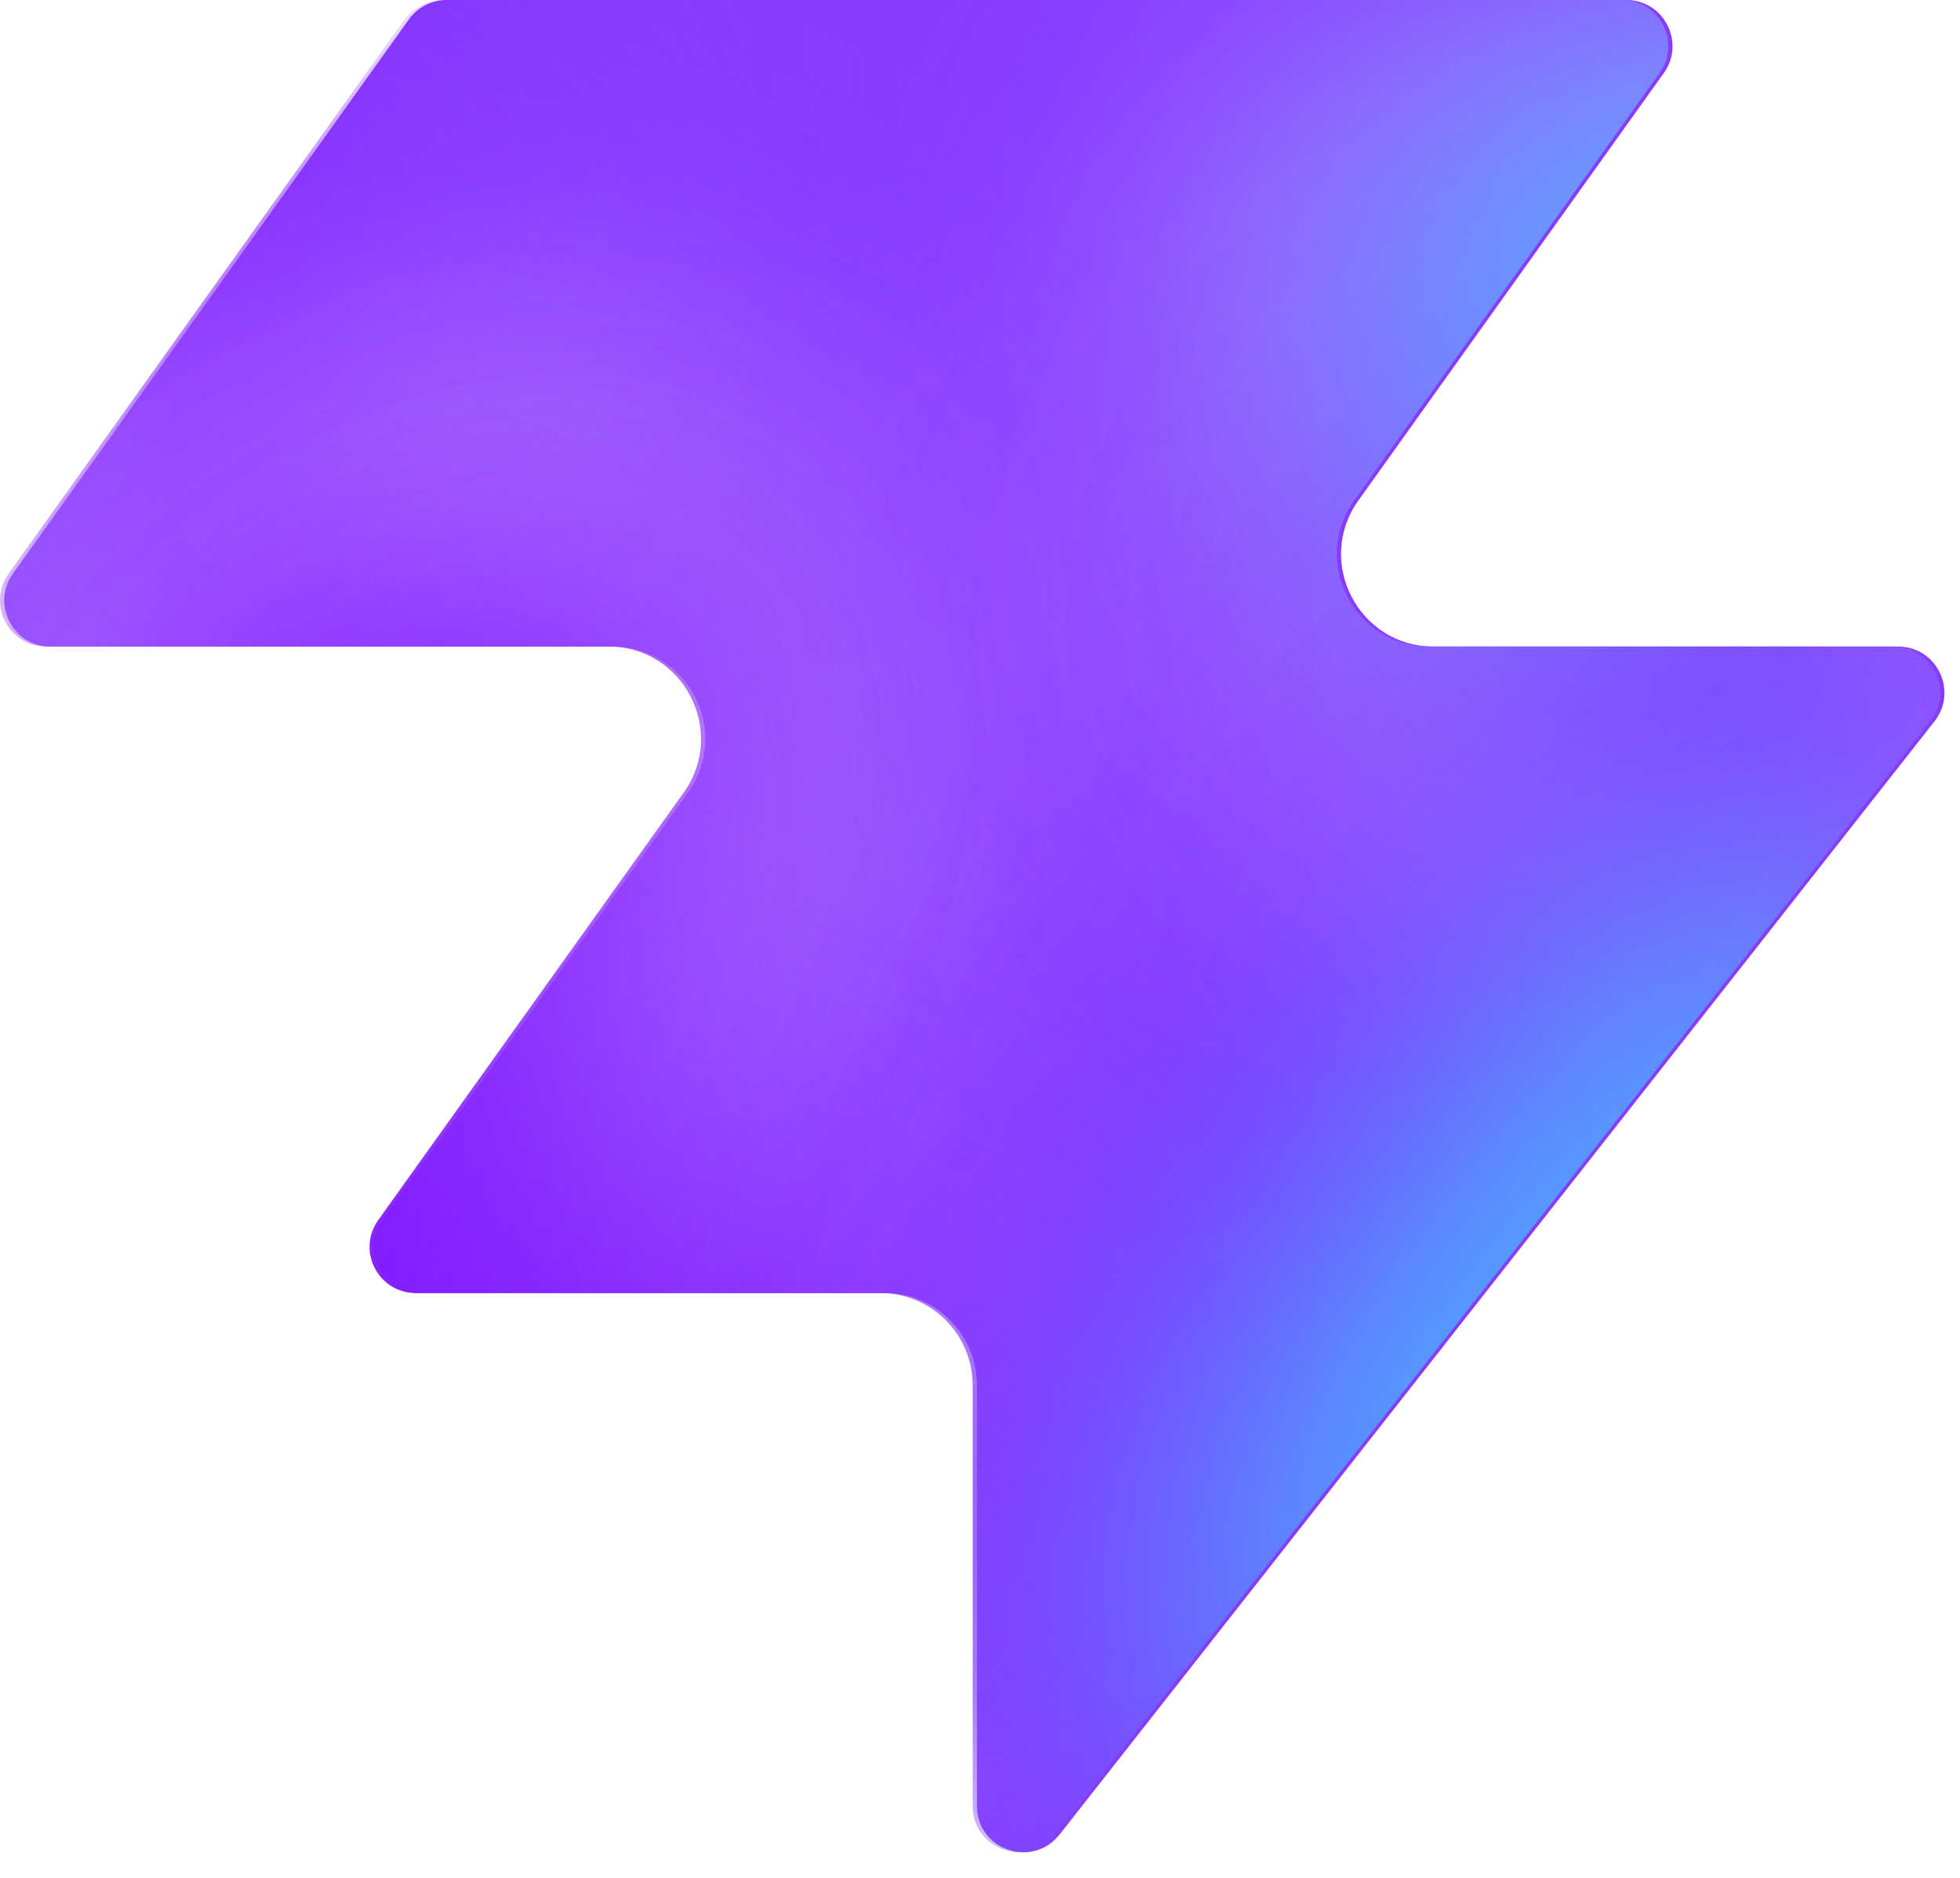
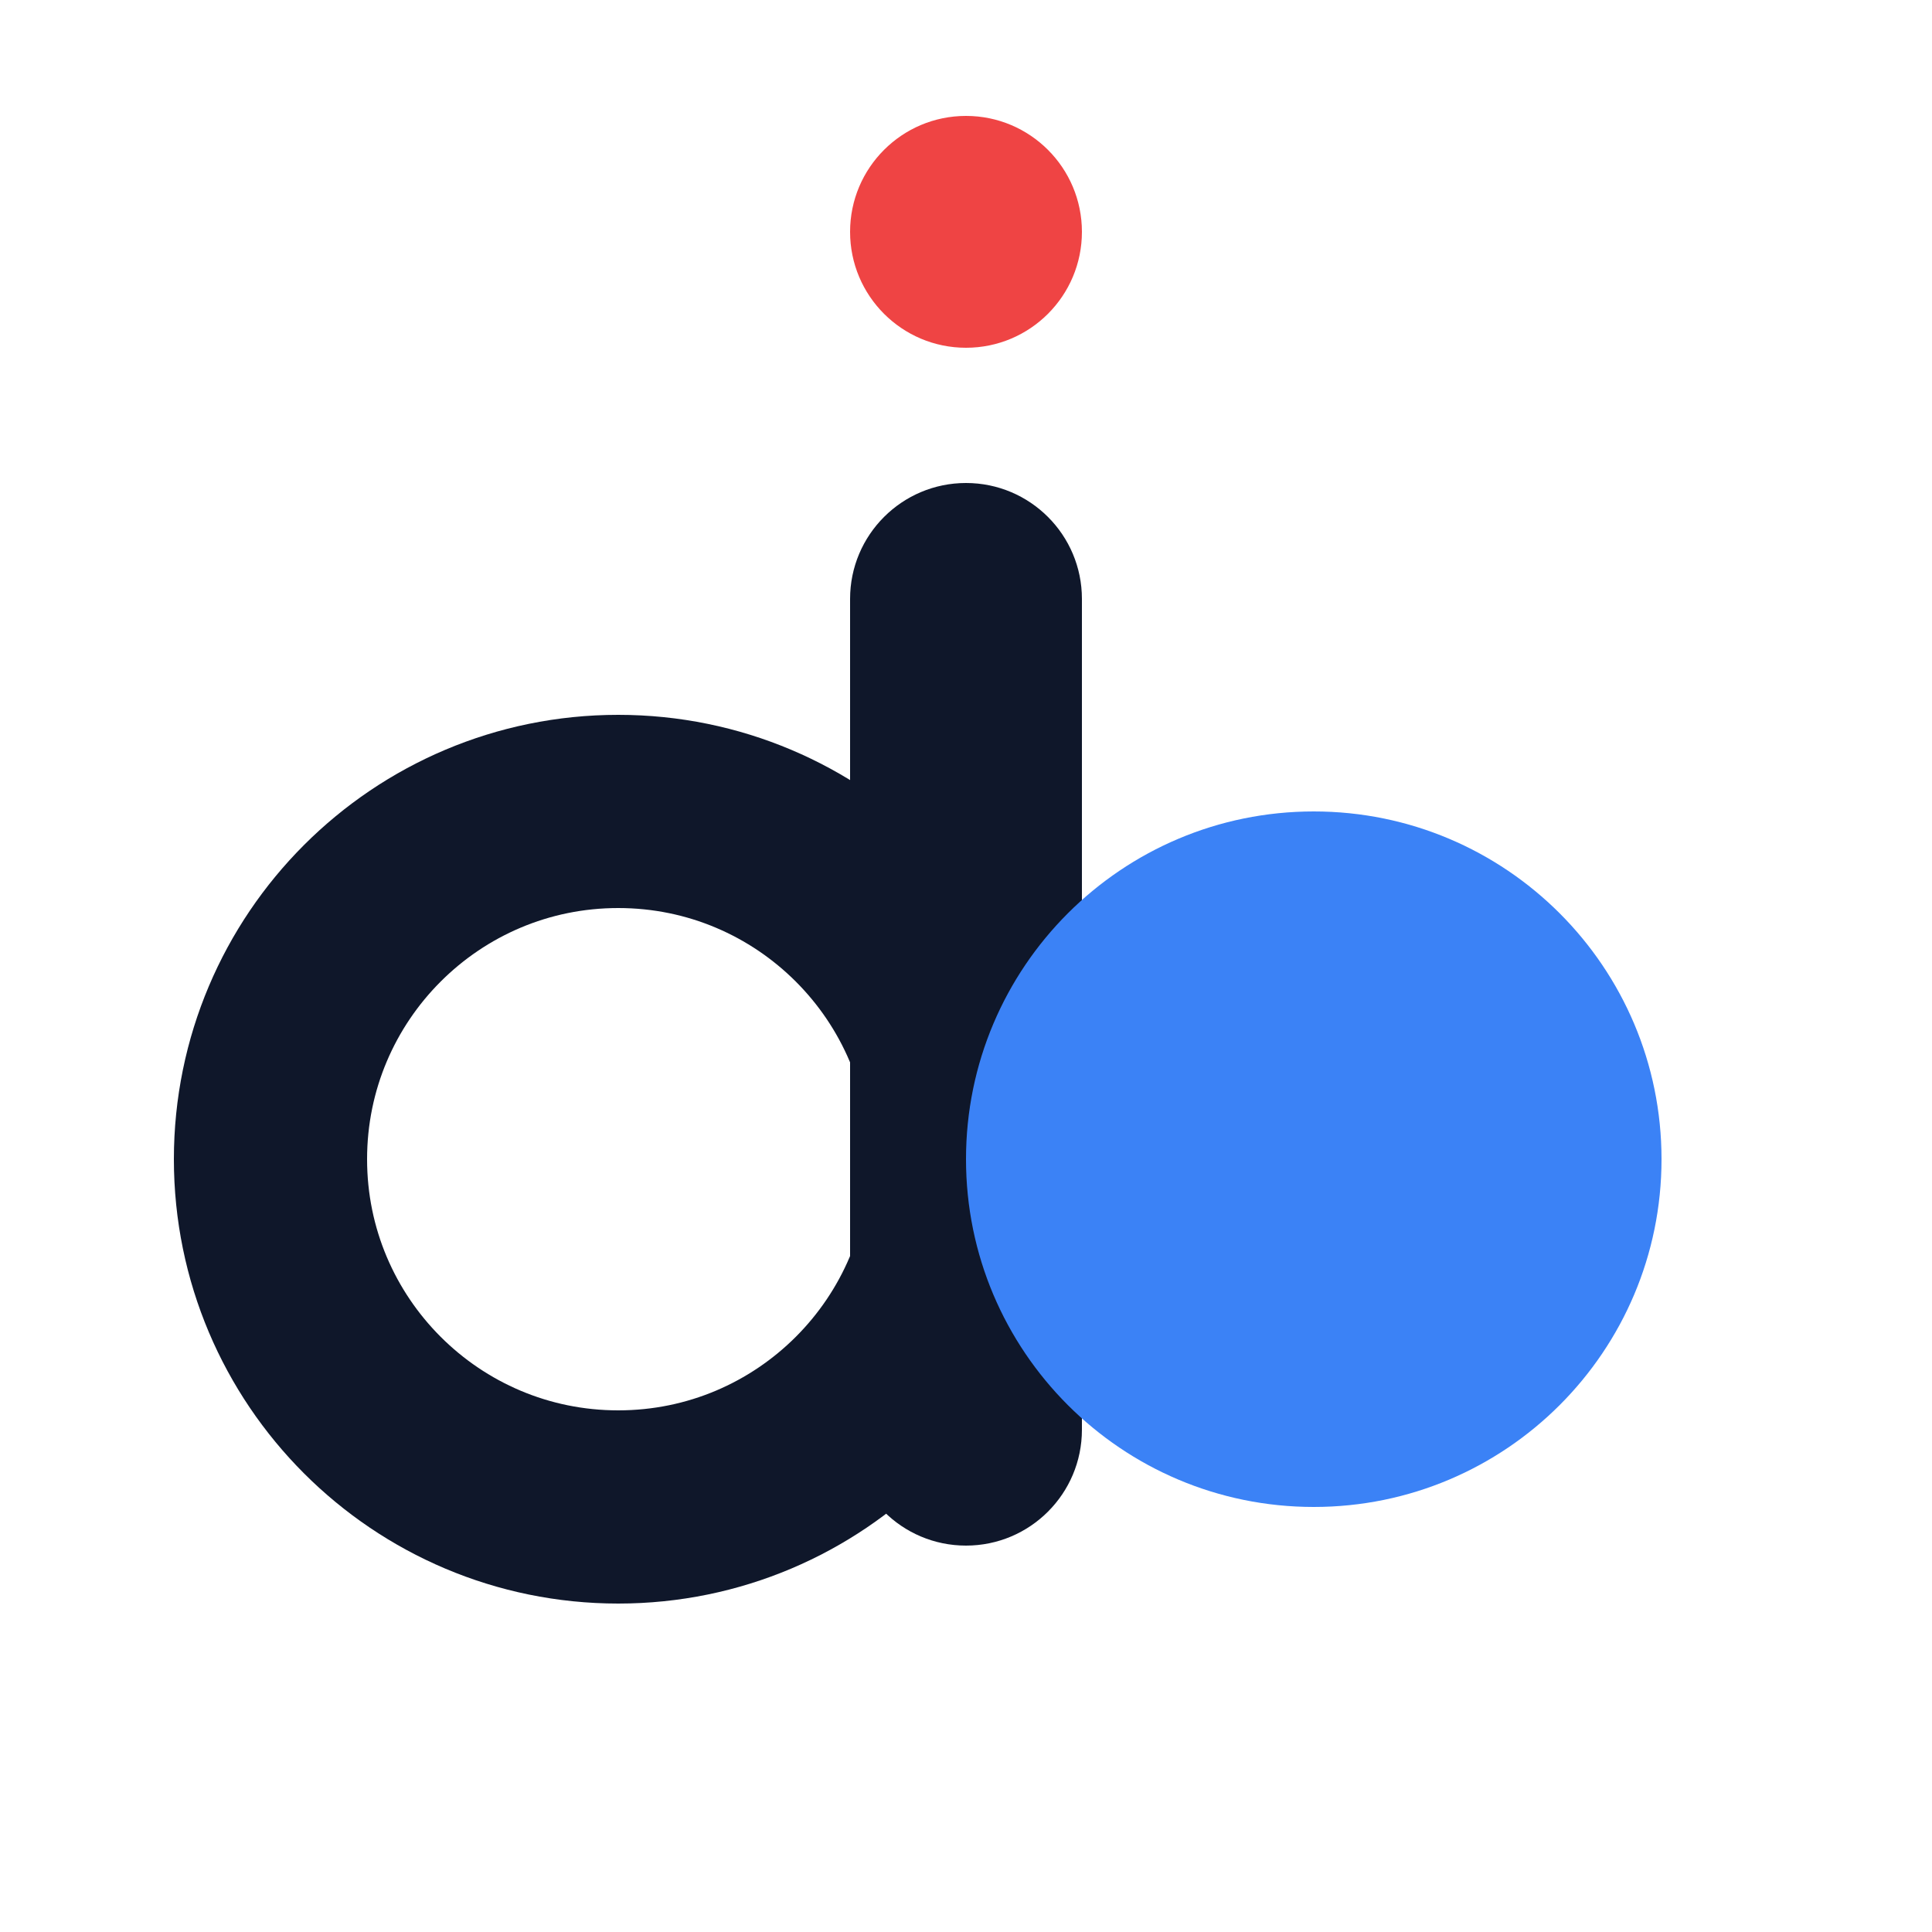
- <svg xmlns="http://www.w3.org/2000/svg" width="48" height="46" fill="none" viewBox="0 0 48 46">
-   <path fill="#863bff" d="M25.946 44.938c-.664.845-2.021.375-2.021-.698V33.937a2.26 2.26 0 0 0-2.262-2.262H10.287c-.92 0-1.456-1.04-.92-1.788l7.48-10.471c1.07-1.497 0-3.578-1.842-3.578H1.237c-.92 0-1.456-1.04-.92-1.788L10.013.474c.214-.297.556-.474.92-.474h28.894c.92 0 1.456 1.04.92 1.788l-7.48 10.471c-1.07 1.498 0 3.579 1.842 3.579h11.377c.943 0 1.473 1.088.89 1.83L25.947 44.94z" style="fill:#863bff;fill:color(display-p3 .525 .23 1);fill-opacity:1" />
-   <mask id="a" width="48" height="46" x="0" y="0" maskUnits="userSpaceOnUse" style="mask-type:alpha">
-     <path fill="#000" d="M25.842 44.938c-.664.844-2.021.375-2.021-.698V33.937a2.26 2.26 0 0 0-2.262-2.262H10.183c-.92 0-1.456-1.04-.92-1.788l7.48-10.471c1.07-1.498 0-3.579-1.842-3.579H1.133c-.92 0-1.456-1.04-.92-1.787L9.91.473c.214-.297.556-.474.92-.474h28.894c.92 0 1.456 1.04.92 1.788l-7.48 10.471c-1.07 1.498 0 3.578 1.842 3.578h11.377c.943 0 1.473 1.088.89 1.832L25.843 44.94z" style="fill:#000;fill-opacity:1" />
-   </mask>
-   <g mask="url(#a)">
-     <g filter="url(#b)">
-       <ellipse cx="5.508" cy="14.704" fill="#ede6ff" rx="5.508" ry="14.704" style="fill:#ede6ff;fill:color(display-p3 .927 .903 1);fill-opacity:1" transform="matrix(.00324 1 1 -.00324 -4.47 31.516)" />
-     </g>
-     <g filter="url(#c)">
-       <ellipse cx="10.399" cy="29.851" fill="#ede6ff" rx="10.399" ry="29.851" style="fill:#ede6ff;fill:color(display-p3 .927 .903 1);fill-opacity:1" transform="matrix(.00324 1 1 -.00324 -39.328 7.883)" />
-     </g>
-     <g filter="url(#d)">
-       <ellipse cx="5.508" cy="30.487" fill="#7e14ff" rx="5.508" ry="30.487" style="fill:#7e14ff;fill:color(display-p3 .492 .077 1);fill-opacity:1" transform="rotate(89.814 -25.913 -14.639)scale(1 -1)" />
-     </g>
-     <g filter="url(#e)">
-       <ellipse cx="5.508" cy="30.599" fill="#7e14ff" rx="5.508" ry="30.599" style="fill:#7e14ff;fill:color(display-p3 .492 .077 1);fill-opacity:1" transform="rotate(89.814 -32.644 -3.334)scale(1 -1)" />
-     </g>
-     <g filter="url(#f)">
-       <ellipse cx="5.508" cy="30.599" fill="#7e14ff" rx="5.508" ry="30.599" style="fill:#7e14ff;fill:color(display-p3 .492 .077 1);fill-opacity:1" transform="matrix(.00324 1 1 -.00324 -34.34 30.47)" />
-     </g>
-     <g filter="url(#g)">
-       <ellipse cx="14.072" cy="22.078" fill="#ede6ff" rx="14.072" ry="22.078" style="fill:#ede6ff;fill:color(display-p3 .927 .903 1);fill-opacity:1" transform="rotate(93.35 24.506 48.493)scale(-1 1)" />
-     </g>
-     <g filter="url(#h)">
-       <ellipse cx="3.47" cy="21.501" fill="#7e14ff" rx="3.47" ry="21.501" style="fill:#7e14ff;fill:color(display-p3 .492 .077 1);fill-opacity:1" transform="rotate(89.009 28.708 47.59)scale(-1 1)" />
-     </g>
-     <g filter="url(#i)">
-       <ellipse cx="3.47" cy="21.501" fill="#7e14ff" rx="3.47" ry="21.501" style="fill:#7e14ff;fill:color(display-p3 .492 .077 1);fill-opacity:1" transform="rotate(89.009 28.708 47.59)scale(-1 1)" />
-     </g>
-     <g filter="url(#j)">
-       <ellipse cx=".387" cy="8.972" fill="#7e14ff" rx="4.407" ry="29.108" style="fill:#7e14ff;fill:color(display-p3 .492 .077 1);fill-opacity:1" transform="rotate(39.51 .387 8.972)" />
-     </g>
-     <g filter="url(#k)">
-       <ellipse cx="47.523" cy="-6.092" fill="#7e14ff" rx="4.407" ry="29.108" style="fill:#7e14ff;fill:color(display-p3 .492 .077 1);fill-opacity:1" transform="rotate(37.892 47.523 -6.092)" />
-     </g>
-     <g filter="url(#l)">
-       <ellipse cx="41.412" cy="6.333" fill="#47bfff" rx="5.971" ry="9.665" style="fill:#47bfff;fill:color(display-p3 .28 .748 1);fill-opacity:1" transform="rotate(37.892 41.412 6.333)" />
-     </g>
-     <g filter="url(#m)">
-       <ellipse cx="-1.879" cy="38.332" fill="#7e14ff" rx="4.407" ry="29.108" style="fill:#7e14ff;fill:color(display-p3 .492 .077 1);fill-opacity:1" transform="rotate(37.892 -1.88 38.332)" />
-     </g>
-     <g filter="url(#n)">
-       <ellipse cx="-1.879" cy="38.332" fill="#7e14ff" rx="4.407" ry="29.108" style="fill:#7e14ff;fill:color(display-p3 .492 .077 1);fill-opacity:1" transform="rotate(37.892 -1.88 38.332)" />
-     </g>
-     <g filter="url(#o)">
-       <ellipse cx="35.651" cy="29.907" fill="#7e14ff" rx="4.407" ry="29.108" style="fill:#7e14ff;fill:color(display-p3 .492 .077 1);fill-opacity:1" transform="rotate(37.892 35.651 29.907)" />
-     </g>
-     <g filter="url(#p)">
-       <ellipse cx="38.418" cy="32.4" fill="#47bfff" rx="5.971" ry="15.297" style="fill:#47bfff;fill:color(display-p3 .28 .748 1);fill-opacity:1" transform="rotate(37.892 38.418 32.4)" />
-     </g>
-   </g>
-   <defs>
-     <filter id="b" width="60.045" height="41.654" x="-19.77" y="16.149" color-interpolation-filters="sRGB" filterUnits="userSpaceOnUse">
-       <feFlood flood-opacity="0" result="BackgroundImageFix" />
-       <feBlend in="SourceGraphic" in2="BackgroundImageFix" result="shape" />
-       <feGaussianBlur result="effect1_foregroundBlur_2002_17158" stdDeviation="7.659" />
-     </filter>
-     <filter id="c" width="90.34" height="51.437" x="-54.613" y="-7.533" color-interpolation-filters="sRGB" filterUnits="userSpaceOnUse">
-       <feFlood flood-opacity="0" result="BackgroundImageFix" />
-       <feBlend in="SourceGraphic" in2="BackgroundImageFix" result="shape" />
-       <feGaussianBlur result="effect1_foregroundBlur_2002_17158" stdDeviation="7.659" />
-     </filter>
-     <filter id="d" width="79.355" height="29.4" x="-49.64" y="2.03" color-interpolation-filters="sRGB" filterUnits="userSpaceOnUse">
-       <feFlood flood-opacity="0" result="BackgroundImageFix" />
-       <feBlend in="SourceGraphic" in2="BackgroundImageFix" result="shape" />
-       <feGaussianBlur result="effect1_foregroundBlur_2002_17158" stdDeviation="4.596" />
-     </filter>
-     <filter id="e" width="79.579" height="29.4" x="-45.045" y="20.029" color-interpolation-filters="sRGB" filterUnits="userSpaceOnUse">
-       <feFlood flood-opacity="0" result="BackgroundImageFix" />
-       <feBlend in="SourceGraphic" in2="BackgroundImageFix" result="shape" />
-       <feGaussianBlur result="effect1_foregroundBlur_2002_17158" stdDeviation="4.596" />
-     </filter>
-     <filter id="f" width="79.579" height="29.4" x="-43.513" y="21.178" color-interpolation-filters="sRGB" filterUnits="userSpaceOnUse">
-       <feFlood flood-opacity="0" result="BackgroundImageFix" />
-       <feBlend in="SourceGraphic" in2="BackgroundImageFix" result="shape" />
-       <feGaussianBlur result="effect1_foregroundBlur_2002_17158" stdDeviation="4.596" />
-     </filter>
-     <filter id="g" width="74.749" height="58.852" x="15.756" y="-17.901" color-interpolation-filters="sRGB" filterUnits="userSpaceOnUse">
-       <feFlood flood-opacity="0" result="BackgroundImageFix" />
-       <feBlend in="SourceGraphic" in2="BackgroundImageFix" result="shape" />
-       <feGaussianBlur result="effect1_foregroundBlur_2002_17158" stdDeviation="7.659" />
-     </filter>
-     <filter id="h" width="61.377" height="25.362" x="23.548" y="2.284" color-interpolation-filters="sRGB" filterUnits="userSpaceOnUse">
-       <feFlood flood-opacity="0" result="BackgroundImageFix" />
-       <feBlend in="SourceGraphic" in2="BackgroundImageFix" result="shape" />
-       <feGaussianBlur result="effect1_foregroundBlur_2002_17158" stdDeviation="4.596" />
-     </filter>
-     <filter id="i" width="61.377" height="25.362" x="23.548" y="2.284" color-interpolation-filters="sRGB" filterUnits="userSpaceOnUse">
-       <feFlood flood-opacity="0" result="BackgroundImageFix" />
-       <feBlend in="SourceGraphic" in2="BackgroundImageFix" result="shape" />
-       <feGaussianBlur result="effect1_foregroundBlur_2002_17158" stdDeviation="4.596" />
-     </filter>
-     <filter id="j" width="56.045" height="63.649" x="-27.636" y="-22.853" color-interpolation-filters="sRGB" filterUnits="userSpaceOnUse">
-       <feFlood flood-opacity="0" result="BackgroundImageFix" />
-       <feBlend in="SourceGraphic" in2="BackgroundImageFix" result="shape" />
-       <feGaussianBlur result="effect1_foregroundBlur_2002_17158" stdDeviation="4.596" />
-     </filter>
-     <filter id="k" width="54.814" height="64.646" x="20.116" y="-38.415" color-interpolation-filters="sRGB" filterUnits="userSpaceOnUse">
-       <feFlood flood-opacity="0" result="BackgroundImageFix" />
-       <feBlend in="SourceGraphic" in2="BackgroundImageFix" result="shape" />
-       <feGaussianBlur result="effect1_foregroundBlur_2002_17158" stdDeviation="4.596" />
-     </filter>
-     <filter id="l" width="33.541" height="35.313" x="24.641" y="-11.323" color-interpolation-filters="sRGB" filterUnits="userSpaceOnUse">
-       <feFlood flood-opacity="0" result="BackgroundImageFix" />
-       <feBlend in="SourceGraphic" in2="BackgroundImageFix" result="shape" />
-       <feGaussianBlur result="effect1_foregroundBlur_2002_17158" stdDeviation="4.596" />
-     </filter>
-     <filter id="m" width="54.814" height="64.646" x="-29.286" y="6.009" color-interpolation-filters="sRGB" filterUnits="userSpaceOnUse">
-       <feFlood flood-opacity="0" result="BackgroundImageFix" />
-       <feBlend in="SourceGraphic" in2="BackgroundImageFix" result="shape" />
-       <feGaussianBlur result="effect1_foregroundBlur_2002_17158" stdDeviation="4.596" />
-     </filter>
-     <filter id="n" width="54.814" height="64.646" x="-29.286" y="6.009" color-interpolation-filters="sRGB" filterUnits="userSpaceOnUse">
-       <feFlood flood-opacity="0" result="BackgroundImageFix" />
-       <feBlend in="SourceGraphic" in2="BackgroundImageFix" result="shape" />
-       <feGaussianBlur result="effect1_foregroundBlur_2002_17158" stdDeviation="4.596" />
-     </filter>
-     <filter id="o" width="54.814" height="64.646" x="8.244" y="-2.416" color-interpolation-filters="sRGB" filterUnits="userSpaceOnUse">
-       <feFlood flood-opacity="0" result="BackgroundImageFix" />
-       <feBlend in="SourceGraphic" in2="BackgroundImageFix" result="shape" />
-       <feGaussianBlur result="effect1_foregroundBlur_2002_17158" stdDeviation="4.596" />
-     </filter>
-     <filter id="p" width="39.409" height="43.623" x="18.713" y="10.588" color-interpolation-filters="sRGB" filterUnits="userSpaceOnUse">
-       <feFlood flood-opacity="0" result="BackgroundImageFix" />
-       <feBlend in="SourceGraphic" in2="BackgroundImageFix" result="shape" />
-       <feGaussianBlur result="effect1_foregroundBlur_2002_17158" stdDeviation="4.596" />
-     </filter>
-   </defs>
+ <svg xmlns="http://www.w3.org/2000/svg" viewBox="0 0 100 100">
+   <rect x="44" y="25" width="12" height="55" rx="6" fill="#0f172a" />
+   <circle cx="32" cy="60" r="18" stroke="#0f172a" stroke-width="10" fill="none" />
+   <circle cx="68" cy="60" r="18" fill="#3b82f6" />
+   <circle cx="50" cy="12" r="6" fill="#ef4444" />
</svg>
